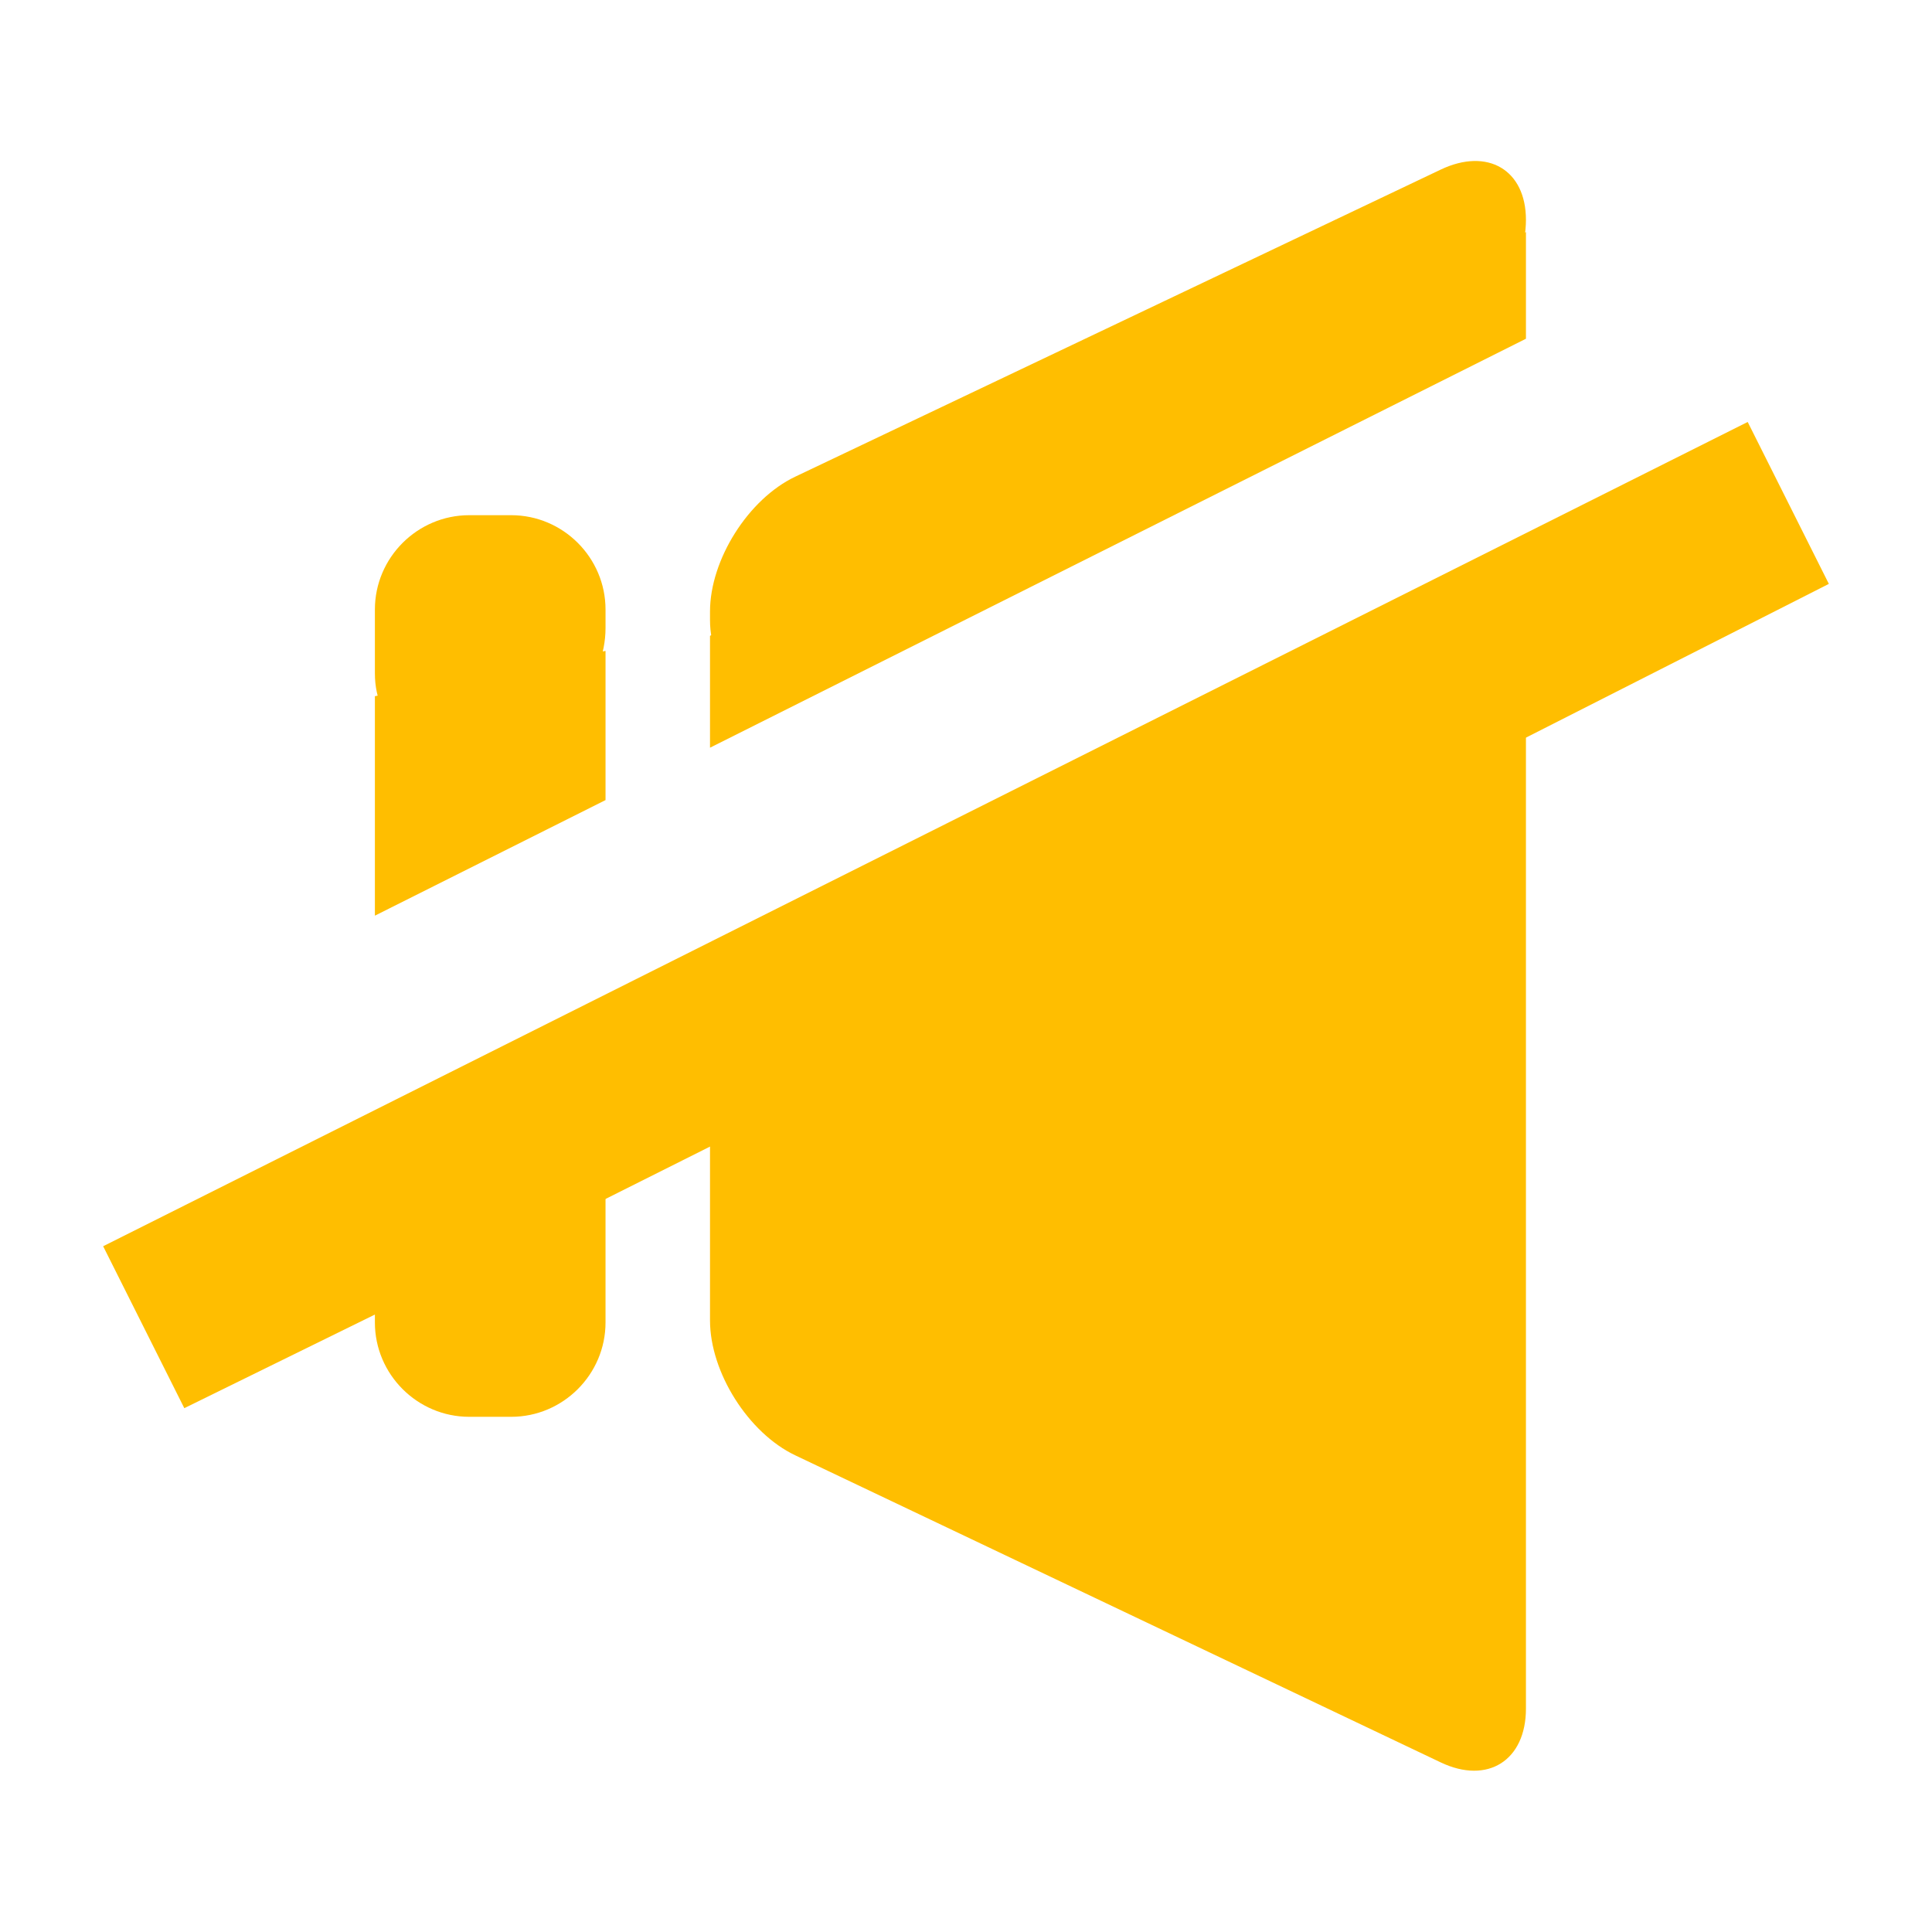
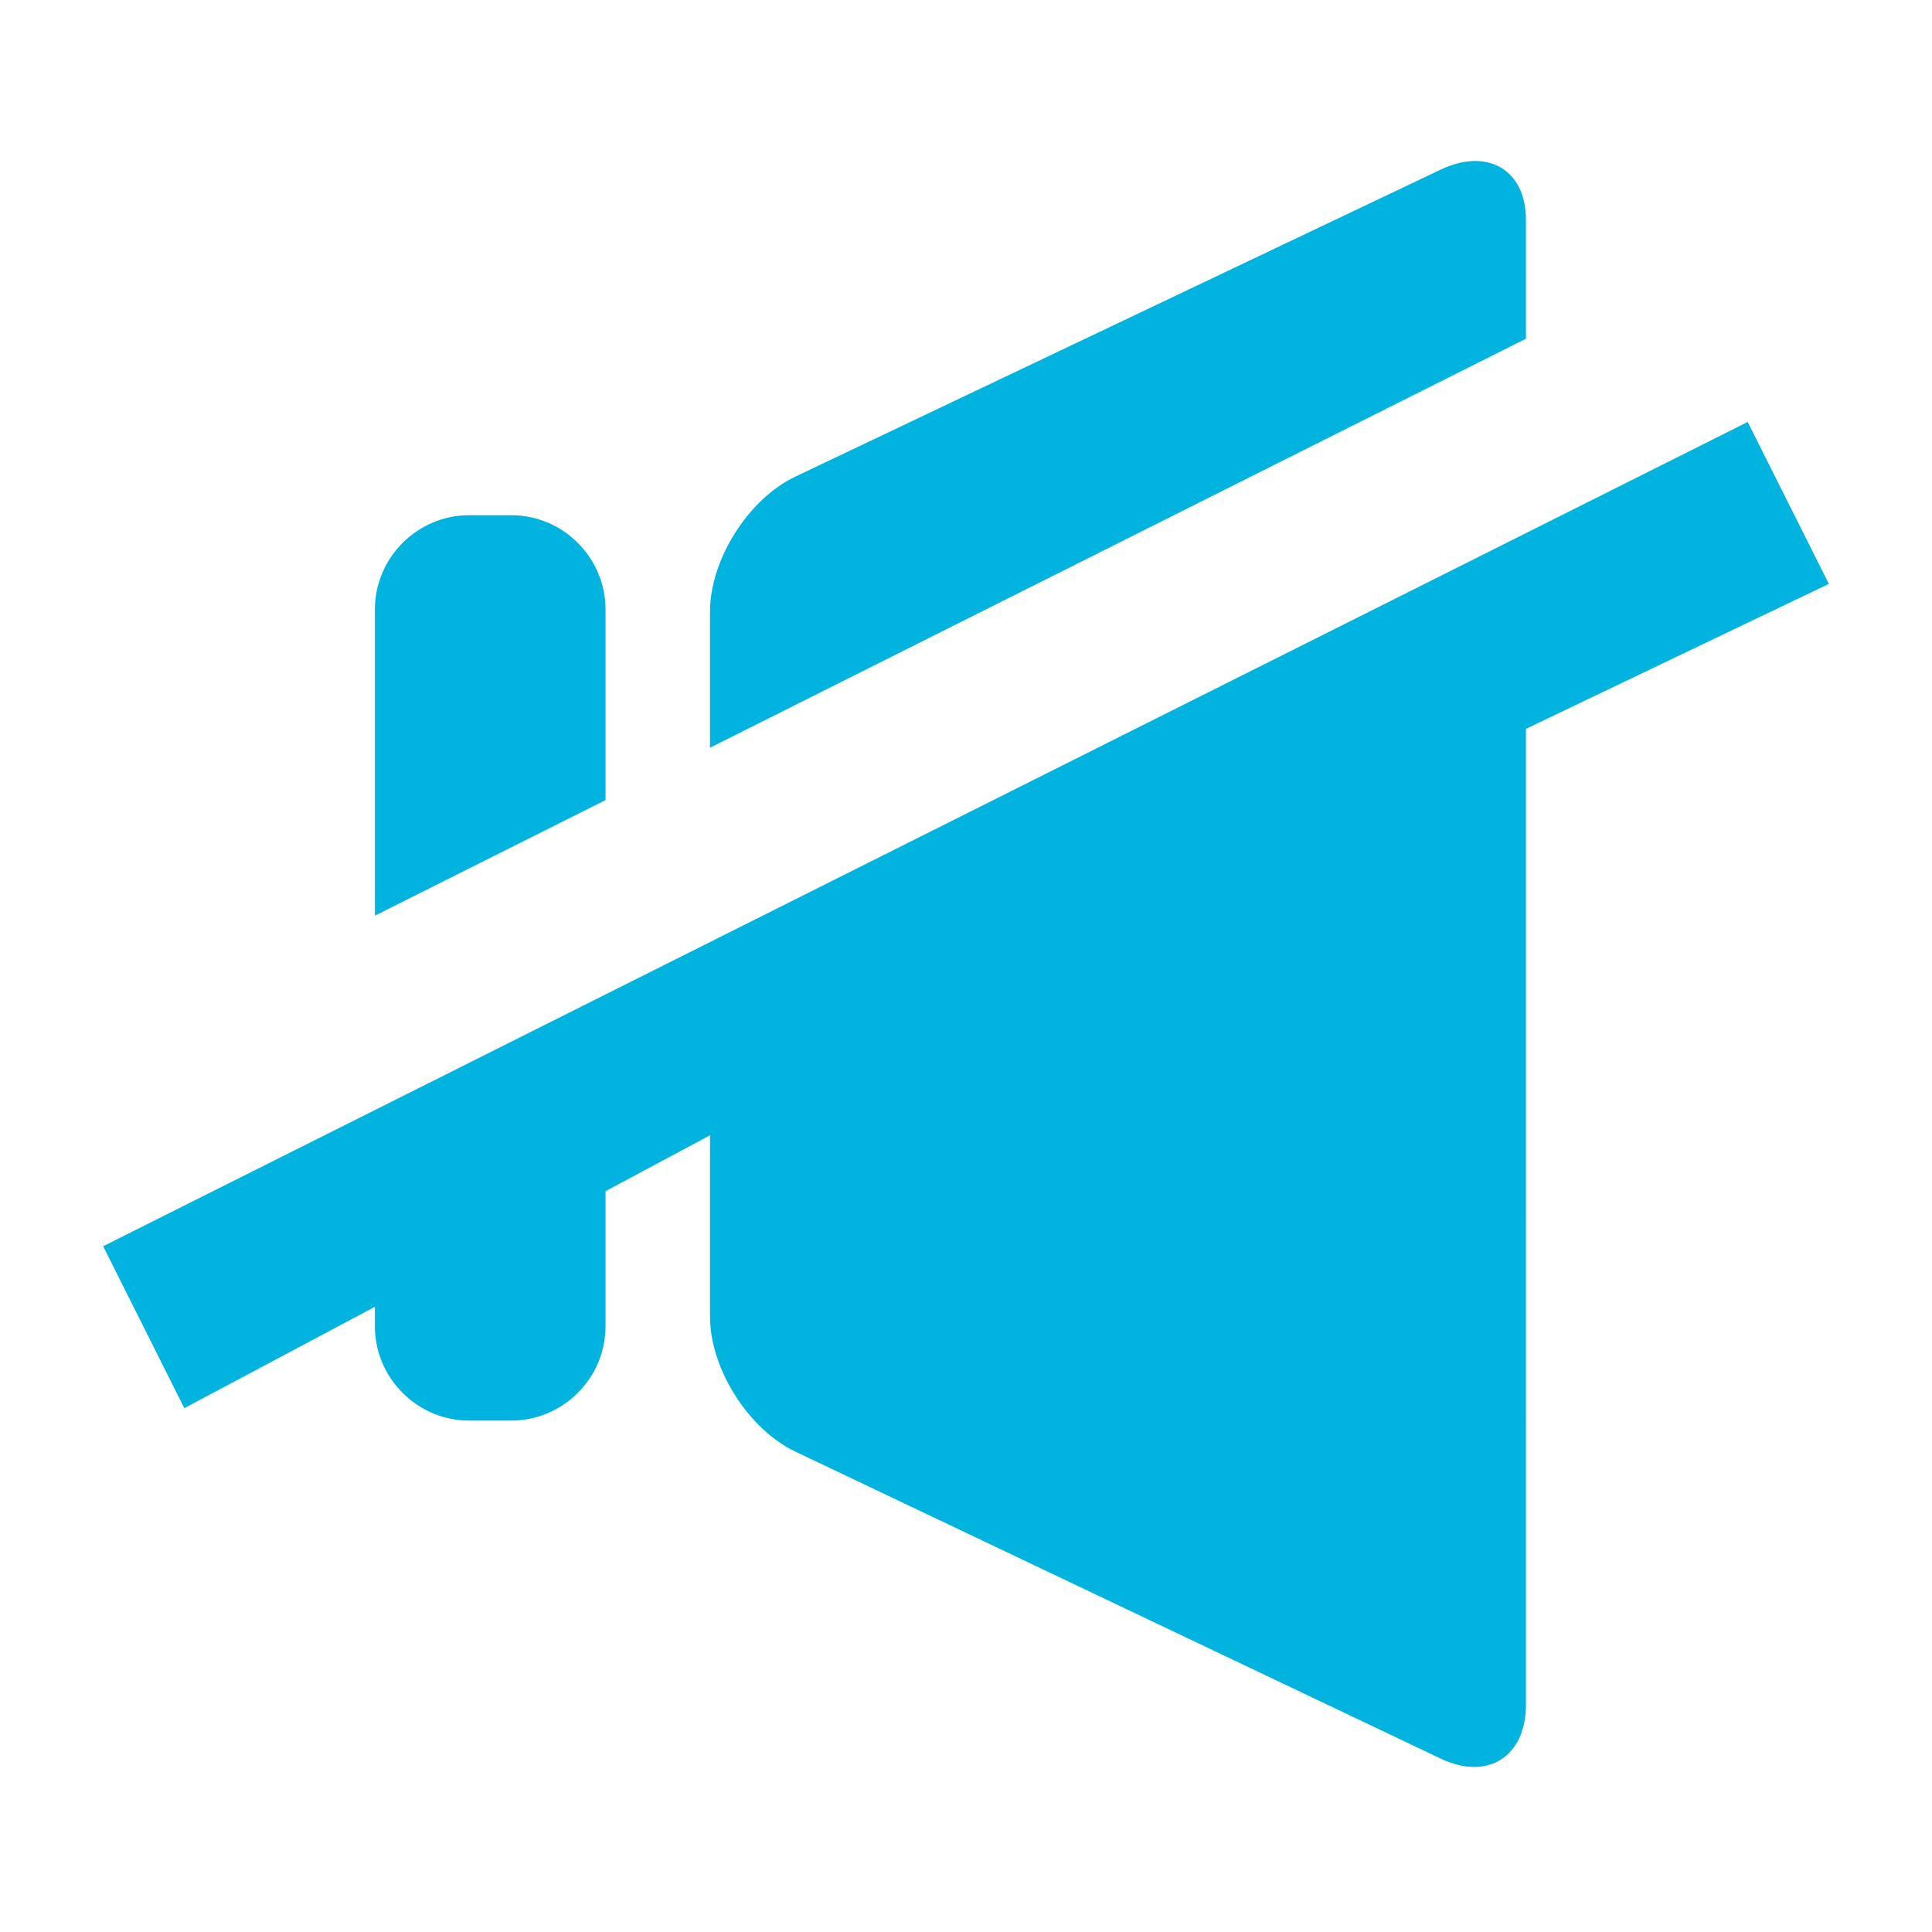
<svg xmlns="http://www.w3.org/2000/svg" version="1.1" id="Layer_1" x="0px" y="0px" width="512px" height="512px" viewBox="0 0 512 512" enable-background="new 0 0 512 512" xml:space="preserve">
  <g>
-     <path fill="#FFBE00" d="M210.567,178.226c-12.324,6.098-22.407-0.162-22.407-13.912v-2.244c0-13.75,10.159-29.833,22.575-35.74   l171.08-81.39c12.417-5.907,22.575,0.086,22.575,13.317s-10.083,29.046-22.407,35.145L210.567,178.226z" />
+     <path fill="#00B4DF" d="M160.471,161.531c0-13.75-11.25-25-25-25h-11.12c-13.75,0-25,11.25-25,25l0,22.969v58.16l61.12-30.63   V161.531z" />
  </g>
-   <polygon fill="#FFBE00" points="404.392,61.5 404.392,89.77 188.161,198.15 188.161,168.5 " />
-   <polygon fill="#FFBE00" points="99.351,184.5 99.351,242.66 160.471,212.03 160.471,172.5 " />
-   <g>
-     <path fill="#FFBE00" d="M135.939,196.285c13.492-2.649,24.532-16.066,24.532-29.816v-4.938c0-13.75-11.25-25-25-25h-11.12   c-13.75,0-25,11.25-25,25v16.938c0,13.75,11.039,22.833,24.532,20.184L135.939,196.285z" />
-   </g>
-   <g>
-     <path fill="#FFBE00" d="M210.511,252.114c-12.293,6.161-22.35,22.451-22.35,36.201v61.614c0,13.75,10.159,29.833,22.575,35.74   l171.079,81.39c12.417,5.907,22.575-0.51,22.575-14.26V179.946c0-13.75-10.058-19.959-22.35-13.799L210.511,252.114z" />
-   </g>
-   <line fill="none" x1="160.471" y1="317.73" x2="188.161" y2="303.85" />
-   <g>
-     <path fill="#FFBE00" d="M121.699,309.114c-12.292,6.162-22.349,22.454-22.349,36.204v5.152c0,13.75,11.25,25,25,25h11.12   c13.75,0,25-11.25,25-25v-35.792c0-13.75-10.057-19.958-22.349-13.796L121.699,309.114z" />
-   </g>
-   <polygon fill="#FFBE00" points="404.391,195.48 484.665,154.736 463.157,111.824 27.336,330.265 48.844,373.177 99.351,348.37 " />
+   <path fill="#00B4DF" d="M404.392,89.77L188.161,198.15l-0.001-36.08c0-13.75,10.159-29.833,22.575-35.74l171.08-81.39  c12.417-5.907,22.575,0.086,22.575,13.317L404.392,89.77z" />
+   <path fill="#00B4DF" d="M188.161,300.85v48.079c0,13.75,10.159,29.833,22.575,35.74l171.079,81.39  c12.417,5.907,22.575-0.51,22.575-14.26l0.002-258.649l80.273-38.414l-21.508-42.912L27.336,330.265l21.508,42.912l50.506-26.859  v5.152c0,13.75,11.25,25,25,25h11.12c13.75,0,25-11.25,25-25v-35.792L188.161,300.85z" />
</svg>
